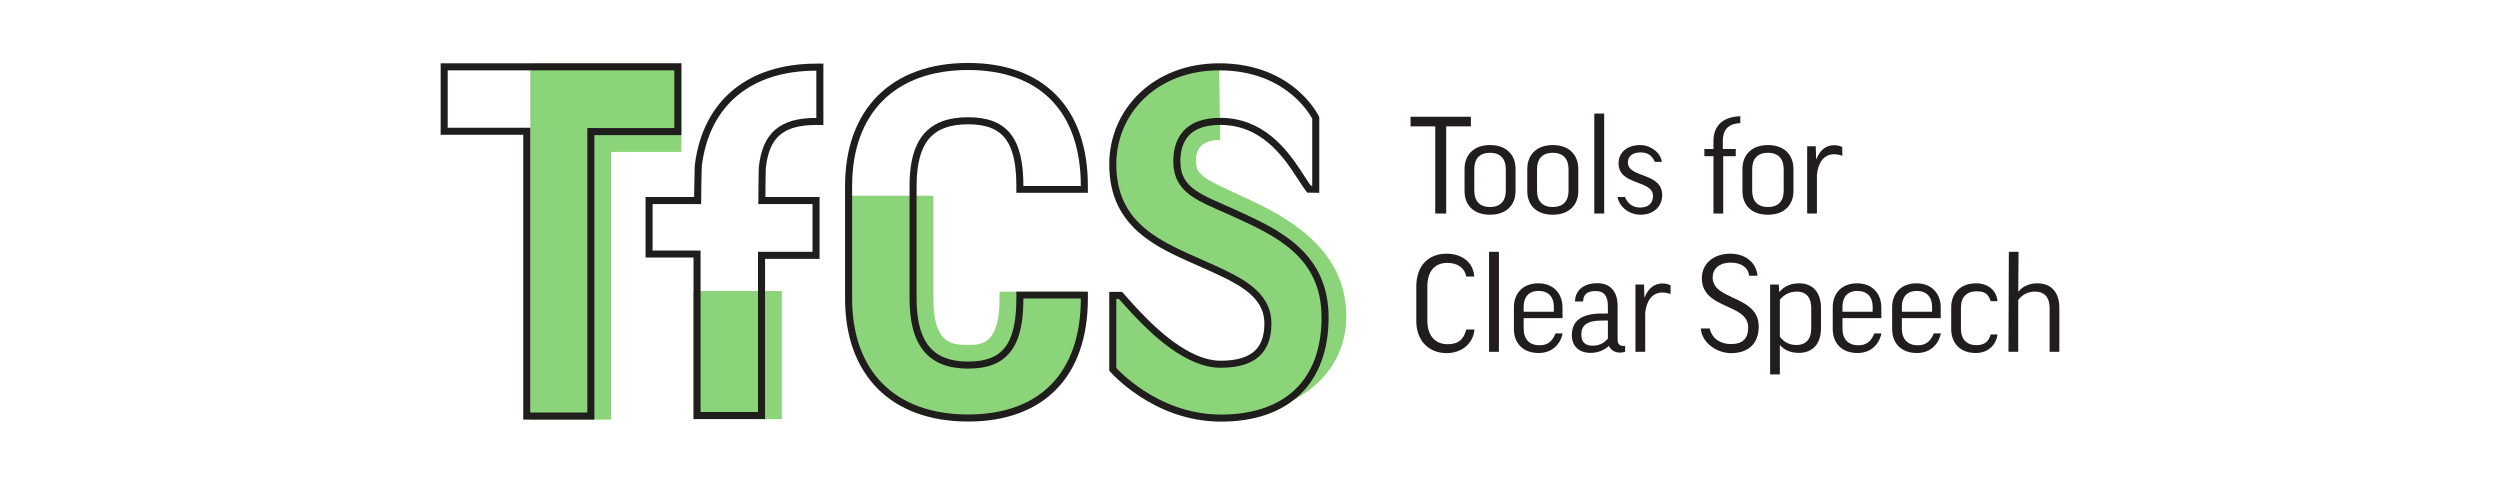
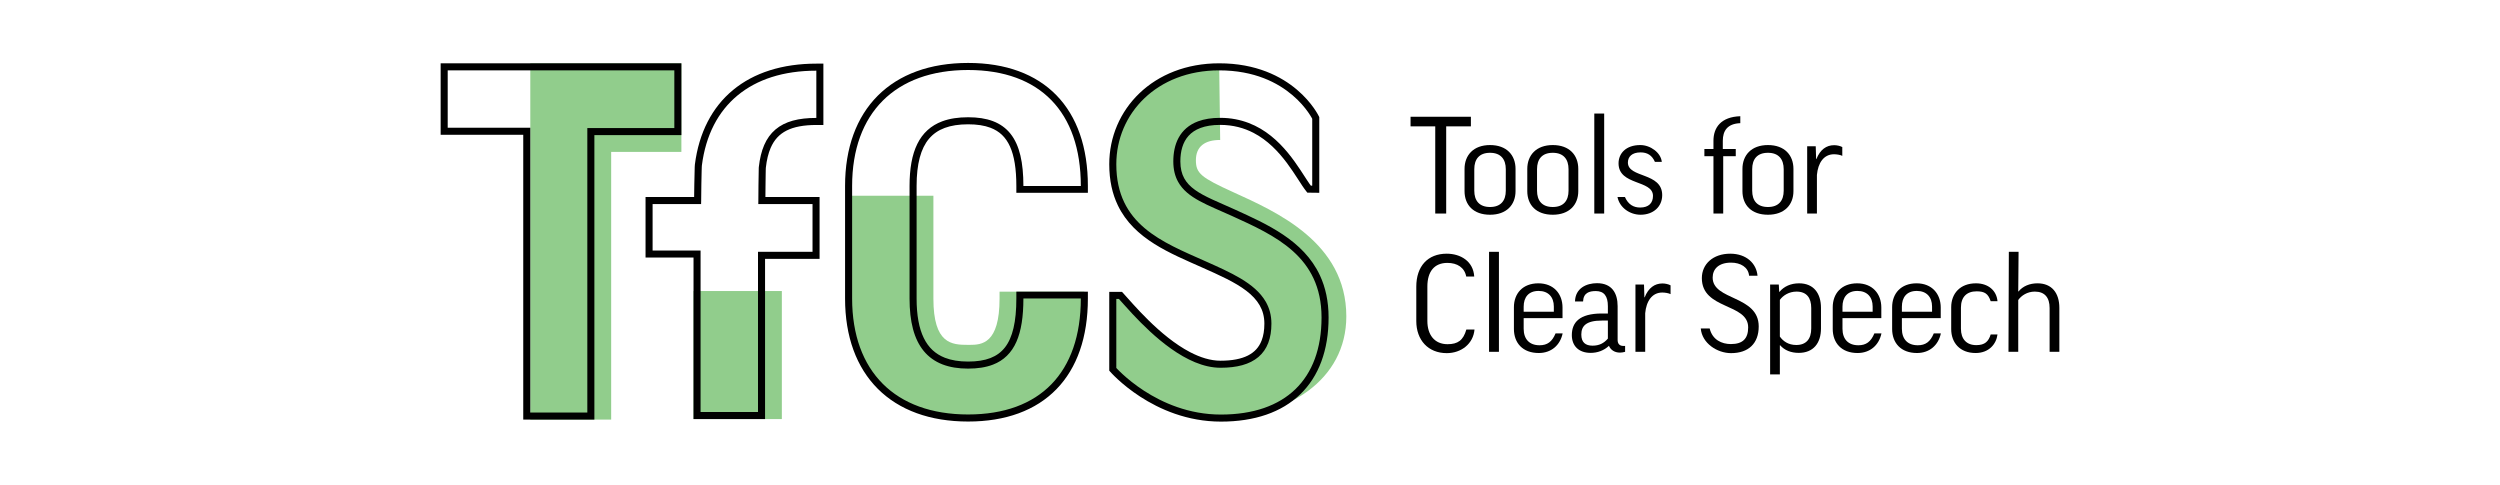
<svg xmlns="http://www.w3.org/2000/svg" viewBox="0 0 555.999 107.767" height="107.767" width="555.999" xml:space="preserve" version="1.1" id="svg5412">
  <defs id="defs5416" />
  <g transform="matrix(1.25,0,0,-1.25,62.0815,129.685)" id="g5420">
    <g transform="scale(0.1,0.1)" id="g5422">
-       <path id="path5424" style="fill:#211d1d;fill-opacity:1;fill-rule:nonzero;stroke:none" d="m 2120.35,829.754 0,-17.094 -43.94,0 0,-155.109 -19.47,0 0,155.109 -43.94,0 0,17.094 107.35,0" />
-       <path id="path5426" style="fill:#211d1d;fill-opacity:1;fill-rule:nonzero;stroke:none" d="m 2199.79,697.453 c 0,-24.457 -16.15,-42.035 -45.37,-42.035 -29.45,0 -45.36,17.328 -45.36,42.035 l 0,39.43 c 0,24.472 15.91,42.515 45.36,42.515 29.46,0 45.37,-17.808 45.37,-42.515 l 0,-39.43 z m -73.39,0.715 c 0,-17.578 8.78,-28.98 28.02,-28.98 19.25,0 28.04,11.402 28.04,28.98 l 0,38.242 c 0,17.578 -8.79,29.219 -28.04,29.219 -19.47,0 -28.02,-11.641 -28.02,-29.219 l 0,-38.242" />
-       <path id="path5428" style="fill:#211d1d;fill-opacity:1;fill-rule:nonzero;stroke:none" d="m 2311.42,697.453 c 0,-24.457 -16.15,-42.035 -45.37,-42.035 -29.45,0 -45.36,17.328 -45.36,42.035 l 0,39.43 c 0,24.472 15.91,42.515 45.36,42.515 29.46,0 45.37,-17.808 45.37,-42.515 l 0,-39.43 z m -73.39,0.715 c 0,-17.578 8.79,-28.98 28.02,-28.98 19.24,0 28.04,11.402 28.04,28.98 l 0,38.242 c 0,17.578 -8.8,29.219 -28.04,29.219 -19.47,0 -28.02,-11.641 -28.02,-29.219 l 0,-38.242" />
-       <path id="path5430" style="fill:#211d1d;fill-opacity:1;fill-rule:nonzero;stroke:none" d="m 2357.5,657.551 -17.58,0 0,177.906 17.58,0 0,-177.906" />
-       <path id="path5432" style="fill:#211d1d;fill-opacity:1;fill-rule:nonzero;stroke:none" d="m 2447.77,749.473 c -5.23,11.882 -13.64,16.867 -25.52,16.867 -15.44,0 -22.56,-7.84 -22.56,-18.055 0,-27.789 61.04,-17.097 61.04,-57.957 0,-20.652 -15.91,-34.91 -38.48,-34.91 -18.76,0 -37.31,12.328 -41.09,31.586 l 13.23,0 c 5.94,-13.543 15.51,-18.766 27.15,-18.766 15.21,0 22.79,8.082 22.79,20.664 0,28.981 -61.27,18.059 -61.27,57.961 0,17.578 13.07,32.539 38.72,32.539 18.05,0 36.63,-13.597 38.24,-29.929 l -12.25,0" />
-       <path id="path5434" style="fill:#211d1d;fill-opacity:1;fill-rule:nonzero;stroke:none" d="m 2591.6,759.555 -22.32,0 0,-102.004 -17.36,0 0,102.004 -16.14,0 0,12.82 16.14,0 0,14.625 c 0,23.762 13.55,42.523 47.76,43.711 l 0,-12.359 c -23.05,-0.946 -31.12,-13.536 -31.12,-31.586 l 0,-14.391 23.04,0 0,-12.82" />
-       <path id="path5436" style="fill:#211d1d;fill-opacity:1;fill-rule:nonzero;stroke:none" d="m 2694.24,697.453 c 0,-24.457 -16.16,-42.035 -45.37,-42.035 -29.46,0 -45.37,17.328 -45.37,42.035 l 0,39.43 c 0,24.472 15.91,42.515 45.37,42.515 29.45,0 45.37,-17.808 45.37,-42.515 l 0,-39.43 z m -73.4,0.715 c 0,-17.578 8.79,-28.98 28.03,-28.98 19.24,0 28.03,11.402 28.03,28.98 l 0,38.242 c 0,17.578 -8.79,29.219 -28.03,29.219 -19.48,0 -28.03,-11.641 -28.03,-29.219 l 0,-38.242" />
-       <path id="path5438" style="fill:#211d1d;fill-opacity:1;fill-rule:nonzero;stroke:none" d="m 2781.14,760.16 c -3.55,1.906 -10.21,2.856 -14.73,2.856 -18.28,0 -28.49,-15.446 -30.41,-36.817 l 0,-68.648 -17.33,0 0,119.715 15.21,0 0.71,-22.801 0.48,0 c 6.65,16.855 17.81,24.699 31.59,24.699 4.75,0 10.45,-1.187 14.48,-3.324 l 0,-15.68" />
-       <path id="path5440" style="fill:#211d1d;fill-opacity:1;fill-rule:nonzero;stroke:none" d="m 2126.29,545.508 -14.24,0 c -2.99,15.933 -15.92,24.234 -33.51,24.234 -23.27,0 -35.62,-15.445 -35.62,-42.039 l 0,-61.289 c 0,-24.465 12.59,-41.328 35.88,-41.328 18.29,0 28.02,6.887 33.48,26.121 l 14.5,0 c -2.14,-25.379 -23.52,-42.027 -49.42,-42.027 -33.02,0 -54.15,23.258 -54.15,56.992 l 0,61.277 c 0,36.348 20.43,58.672 54.15,58.672 24.47,0 47.28,-13.351 48.93,-40.613" />
-       <path id="path5442" style="fill:#211d1d;fill-opacity:1;fill-rule:nonzero;stroke:none" d="m 2170.23,411.539 -17.57,0 0,177.91 17.57,0 0,-177.91" />
-       <path id="path5444" style="fill:#211d1d;fill-opacity:1;fill-rule:nonzero;stroke:none" d="m 2214.25,471.402 0,-18.777 c 0,-18.516 10.21,-29.441 28.26,-29.441 13.78,0 22.32,6.179 28.5,21.14 l 12.59,0 c -4.46,-21.242 -20.43,-34.922 -42.51,-34.922 -28.5,0 -44.19,17.832 -44.19,42.762 l 0,38.723 c 0,24.453 15.69,42.508 43.48,42.508 27.3,0 42.99,-18.766 42.99,-42.997 l 0,-18.996 -69.12,0 z m 0,11.399 53.68,0 0,9.265 c 0,17.09 -9.97,27.793 -27.09,27.793 -18.04,0 -26.59,-11.406 -26.59,-28.035 l 0,-9.023" />
-       <path id="path5446" style="fill:#211d1d;fill-opacity:1;fill-rule:nonzero;stroke:none" d="m 2781.48,471.402 0,-18.777 c 0,-18.516 10.22,-29.441 28.26,-29.441 13.78,0 22.33,6.179 28.51,21.14 l 12.59,0 c -4.47,-21.242 -20.43,-34.922 -42.51,-34.922 -28.51,0 -44.19,17.832 -44.19,42.762 l 0,38.723 c 0,24.453 15.68,42.508 43.48,42.508 27.3,0 42.97,-18.766 42.97,-42.997 l 0,-18.996 -69.11,0 z m 0,11.399 53.68,0 0,9.265 c 0,17.09 -9.97,27.793 -27.09,27.793 -18.03,0 -26.59,-11.406 -26.59,-28.035 l 0,-9.023" />
-       <path id="path5448" style="fill:#211d1d;fill-opacity:1;fill-rule:nonzero;stroke:none" d="m 2887.18,471.402 0,-18.777 c 0,-18.516 10.2,-29.441 28.26,-29.441 13.77,0 22.32,6.179 28.5,21.14 l 12.59,0 c -4.46,-21.242 -20.43,-34.922 -42.52,-34.922 -28.5,0 -44.18,17.832 -44.18,42.762 l 0,38.723 c 0,24.453 15.68,42.508 43.47,42.508 27.31,0 42.99,-18.766 42.99,-42.997 l 0,-18.996 -69.11,0 z m 0,11.399 53.68,0 0,9.265 c 0,17.09 -9.98,27.793 -27.09,27.793 -18.05,0 -26.59,-11.406 -26.59,-28.035 l 0,-9.023" />
-       <path id="path5450" style="fill:#211d1d;fill-opacity:1;fill-rule:nonzero;stroke:none" d="m 2305.58,501.094 c 0.53,23.609 20.4,32.539 39.16,32.539 26.36,0 36.68,-17.578 36.68,-40.852 l 0,-60.097 c 0,-6.653 3.33,-10.684 9.99,-10.684 l 3.32,0 0,-10.461 c -2.61,-0.711 -5.71,-1.426 -9.04,-1.426 -10.2,0 -16.85,5.239 -19.7,12.114 -8.79,-8.301 -20.19,-12.582 -32.54,-12.582 -21.14,0 -33.5,12.355 -33.5,31.582 0,22.101 13.08,38.476 53.44,38.476 l 10.69,0 0,13.078 c 0,17.801 -6.76,26.848 -21.47,26.848 -11.65,0 -22.04,-3.125 -22.68,-18.535 l -14.35,0 z m 58.5,-66.035 0,32.07 -10.69,0 c -28.25,0 -36.57,-9.746 -36.57,-24.945 0,-13.778 7.36,-19.707 19.95,-19.707 11.87,0 20.19,4.269 27.31,12.582" />
-       <path id="path5452" style="fill:#211d1d;fill-opacity:1;fill-rule:nonzero;stroke:none" d="m 2475.61,514.148 c -3.56,1.915 -10.21,2.864 -14.73,2.864 -18.28,0 -28.5,-15.453 -30.4,-36.821 l 0,-68.652 -17.34,0 0,119.719 15.2,0 0.71,-22.805 0.49,0 c 6.65,16.856 17.8,24.699 31.59,24.699 4.76,0 10.45,-1.179 14.48,-3.32 l 0,-15.684" />
-       <path id="path5454" style="fill:#211d1d;fill-opacity:1;fill-rule:nonzero;stroke:none" d="m 2630.31,546.934 -15,0 c -1.41,15.293 -15.23,23.269 -32.09,23.269 -22.33,0 -32.71,-11.633 -32.71,-26.594 0,-41.093 81.94,-31.355 81.94,-86.929 0,-30.414 -18.36,-47.5 -49.23,-47.5 -24.48,0 -51.73,17.429 -53.87,43.933 l 15.82,0 c 4.91,-20.246 21.42,-27.793 37.81,-27.793 21.14,0 30.7,9.739 30.7,29.696 0,43.461 -82.41,31.117 -82.41,87.648 0,24.941 19.88,43.457 50.52,43.457 29.04,0 46.63,-17.644 48.52,-39.187" />
-       <path id="path5456" style="fill:#211d1d;fill-opacity:1;fill-rule:nonzero;stroke:none" d="m 2670.56,423.184 -0.49,0 0,-51.782 -17.33,0 0,159.856 15.44,0 0.72,-13.067 0.46,0 c 8.08,9.739 20.19,15.204 34.92,15.204 25.88,0 38.95,-17.813 38.95,-43.7 l 0,-36.582 c 0,-26.125 -13.53,-43.468 -39.66,-43.468 -13.53,0 -25.17,4.523 -33.01,13.539 m -0.49,15.437 c 5.72,-8.074 14.97,-14.949 29.23,-14.949 17.81,0 26.6,10.906 26.6,29.441 l 0,36.336 c 0,18.281 -8.31,29.223 -26.14,29.223 -13.53,0 -23.97,-6.899 -29.69,-14.719 l 0,-65.332" />
-       <path id="path5458" style="fill:#211d1d;fill-opacity:1;fill-rule:nonzero;stroke:none" d="m 3045.18,501.57 c -4.52,13.243 -10.5,17.578 -25,17.578 -17.57,0 -27.93,-9.992 -27.93,-28.984 l 0,-37.527 c 0,-18.528 9.99,-29.211 27.32,-29.211 15.39,0 21.75,6.621 25.61,18.996 l 12.11,0 c -2.12,-17.07 -15.17,-33.02 -38.91,-33.02 -28.26,0 -43.46,18.536 -43.46,42.52 l 0,38.957 c 0,24.226 15.81,42.516 44.07,42.516 21.71,0 36.66,-12.762 38.3,-31.825 l -12.11,0" />
-       <path id="path5460" style="fill:#211d1d;fill-opacity:1;fill-rule:nonzero;stroke:none" d="m 3094.19,411.539 -17.35,0 0.62,177.91 17.33,0 -0.6,-70.547 0.47,0 c 7.83,9.504 19.95,14.493 33.74,14.493 25.64,0 38.94,-17.332 38.94,-43.711 l 0,-78.145 -17.33,0 0,77.91 c 0,18.528 -8.57,29.223 -26.37,29.223 -13.31,0 -23.99,-7.133 -29.45,-14.965 l 0,-92.168" />
-       <path id="path5462" style="fill:#8cd47a;fill-opacity:1;fill-rule:nonzero;stroke:none" d="m 1483.2,747.242 c 0,-111.941 85.87,-144.222 161.63,-178.015 60.71,-27.082 114.35,-50.461 114.35,-105.508 0,-49.336 -27.64,-72.317 -84.39,-72.317 -76.09,0 -156.69,99.551 -177.9,122.453 l -13.69,0 0,-131.464 c 0,0 74.96,-86.789 192.41,-86.789 117.76,0 223.1,65.246 223.1,179.015 0,131.481 -124.72,186.16 -201.38,221.035 -56.97,25.914 -66.24,33.399 -66.24,56.684 0,24.68 15.98,36.113 43.2,36.113 l -1.77,132.098 c -114.26,0 -189.32,-79.504 -189.32,-173.305" />
-       <path id="path5464" style="fill:#8cd47a;fill-opacity:1;fill-rule:nonzero;stroke:none" d="m 1164.04,689.195 -150.88,0 0,-182.949 c 0,-133.133 79.5,-212.625 212.63,-212.625 131.44,0 206.83,77.5 206.83,212.625 l 0,12.317 -150.86,0 0,-12.317 c 0,-80.691 -31.97,-82.344 -53.29,-82.344 -0.92,0 -1.81,0 -2.68,0 -29.07,0 -61.75,1.504 -61.75,82.344 l 0,182.949" />
-       <path id="path5466" style="fill:#8cd47a;fill-opacity:1;fill-rule:nonzero;stroke:none" d="m 737.262,291.871 157.136,0 0,227.813 -157.136,0 0,-227.813" />
-       <path id="path5468" style="fill:#8cd47a;fill-opacity:1;fill-rule:nonzero;stroke:none" d="m 446.859,924.832 0,-633.887 143.875,0 0,476.274 124.938,0 0,157.613 -268.813,0" />
-       <path id="path5470" style="fill:#201d1d;fill-opacity:1;fill-rule:nonzero;stroke:none" d="m 955.77,827.664 c -31.747,0 -55.54,-6.031 -72.774,-20.625 -8.574,-7.266 -15.203,-16.566 -20.023,-27.711 -4.817,-11.16 -7.875,-24.152 -9.551,-39.137 l -0.012,-0.078 0,0.024 c -0.055,-0.614 -0.066,-1.102 -0.094,-1.883 -0.187,-5.172 -0.367,-20.164 -0.503,-30.609 -0.071,-5.684 -0.137,-23.047 -0.211,-26.832 l -0.11,-6.375 96.492,0 0,-85.016 -97.004,0 0,-285 -102.171,0 0,287.336 -85.356,0 0,82.68 86.274,0 0.148,6.117 c 0.109,4.504 0.219,22.738 0.336,28.785 0.18,9.531 0.324,17.461 0.488,23.328 0.067,2.93 0.145,5.352 0.223,7.168 0.07,1.793 0.172,3.105 0.211,3.355 l 0,0.02 c 6.93,54.043 28.879,95.844 63.375,124.43 34.515,28.554 81.59,44.078 140.262,44.086 l 0,-84.063 z m 0.382,96.606 C 895.324,924.289 844.711,908.098 807.508,877.297 770.281,846.531 746.859,801.324 739.684,744.793 l 0,0.02 c -0.137,-1.149 -0.207,-2.469 -0.293,-4.438 -0.25,-5.797 -0.461,-16.496 -0.723,-30.801 -0.125,-6.187 -0.328,-22.594 -0.328,-22.594 l -86.434,0 0,-107.761 85.356,0 0,-287.356 127.273,0 0,285.008 96.992,0 0,110.109 -96.371,0 c 0,0 0.129,14.922 0.199,20.497 0.083,5.964 0.172,13.429 0.27,19.656 0.047,3.105 0.098,5.914 0.145,8.043 0.035,1.051 0.054,1.957 0.085,2.625 l 0.028,0.801 0.019,0.23 0,0.027 -0.007,-0.058 c 1.57,14.097 4.425,25.883 8.597,35.543 6.317,14.476 15.317,24.222 28.387,30.871 13.082,6.609 30.582,9.914 53.273,9.906 l 5.883,0 6.274,0 0,109.149 -12.157,0" />
-       <path id="path5472" style="fill:#201d1d;fill-opacity:1;fill-rule:nonzero;stroke:none" d="m 1225.79,293.766 0,6.281 c -65.36,0.019 -116.66,19.433 -151.81,54.551 -35.1,35.136 -54.51,86.445 -54.54,151.816 l 0,200.16 c 0.03,65.364 19.44,116.676 54.54,151.809 35.15,35.117 86.45,54.523 151.81,54.555 64.54,-0.04 114.34,-18.934 148.21,-53.747 33.87,-34.824 52.33,-86.168 52.35,-152.617 l -102.17,0 c -0.05,41.813 -6.64,72.227 -22.88,92.817 -8.12,10.246 -18.66,17.761 -31.3,22.535 -12.63,4.785 -27.32,6.937 -44.21,6.937 -17.47,0 -32.79,-2.289 -46.05,-7.234 -19.9,-7.356 -34.92,-20.992 -44.35,-40.316 -9.49,-19.325 -13.76,-44.079 -13.77,-74.739 l 0,-200.16 c 0.02,-41.16 7.84,-72.305 25.34,-93.562 8.74,-10.586 19.88,-18.508 33.08,-23.645 13.22,-5.137 28.47,-7.566 45.75,-7.566 16.9,0.007 31.6,2.207 44.25,7.105 19.03,7.285 33.09,21.02 41.7,40.637 8.68,19.629 12.41,44.969 12.44,77.031 l 102.17,0 c -0.02,-66.457 -18.48,-117.793 -52.35,-152.617 -33.87,-34.817 -83.67,-53.723 -148.21,-53.75 l 0,-6.281 0,-6.278 c 66.9,-0.031 120.53,19.825 157.2,57.559 36.7,37.707 55.93,92.676 55.91,161.367 l 0,5.867 0,6.282 -127.27,0 0,-12.149 c 0.04,-41.484 -6.72,-69.746 -20.21,-86.973 -6.74,-8.64 -15.15,-14.812 -25.9,-19.003 -10.75,-4.172 -23.92,-6.25 -39.73,-6.25 -16.11,0 -29.79,2.285 -41.19,6.718 -17.07,6.707 -29.24,18.02 -37.7,35.227 -8.4,17.215 -12.74,40.547 -12.73,70.281 l 0,200.16 c -0.02,39.41 7.5,66.856 22.08,84.047 7.31,8.645 16.42,14.961 27.88,19.254 11.45,4.27 25.29,6.445 41.66,6.445 15.82,0 29.01,-2.047 39.77,-6.132 16.11,-6.184 27.09,-16.579 34.73,-33.278 7.59,-16.695 11.36,-39.933 11.34,-70.336 l 0,-5.883 0,-6.281 127.27,0 0,12.164 c 0.02,68.68 -19.21,123.656 -55.91,161.367 -36.67,37.719 -90.3,57.575 -157.2,57.539 -67.77,0.036 -122.78,-20.304 -160.67,-58.222 -37.92,-37.895 -58.26,-92.91 -58.23,-160.684 l 0,-200.16 c -0.03,-67.773 20.31,-122.793 58.23,-160.684 37.89,-37.921 92.9,-58.261 160.67,-58.242 l 0,6.278" />
-       <path id="path5474" style="fill:#201d1d;fill-opacity:1;fill-rule:nonzero;stroke:none" d="m 287.348,924.832 0,-127.156 146.968,0 0,-506.731 126.547,0 0,6.27 0,499.867 154.809,0 0,127.75 -428.324,0 z m 12.543,-12.543 403.234,0 0,-102.66 -154.809,0 0,-506.137 -101.453,0 0,506.731 -146.972,0 0,102.066" />
-       <path id="path5476" style="fill:#201d1d;fill-opacity:1;fill-rule:nonzero;stroke:none" d="m 1675.61,293.621 0,6.277 c -57.15,-0.007 -104.09,21.125 -136.83,42.375 -16.36,10.625 -29.13,21.25 -37.78,29.2 -4.33,3.965 -7.62,7.265 -9.81,9.55 -1.1,1.141 -1.93,2.04 -2.47,2.625 l -0.6,0.665 -0.17,0.199 -4.74,-4.106 6.27,0 0,125.196 7.41,0 0,6.281 -4.61,-4.278 c 5.16,-5.546 14.26,-16.164 26.07,-28.808 17.75,-18.992 41.69,-42.676 68.68,-61.785 27,-19.067 57.13,-33.789 87.76,-33.852 29.14,0.012 51.83,5.832 67.53,19.153 7.83,6.628 13.71,15.097 17.51,25.07 3.82,9.988 5.62,21.441 5.62,34.351 0.02,14.786 -3.65,27.786 -10.16,39.043 -9.79,16.914 -25.59,29.817 -44.37,41.086 -18.82,11.258 -40.78,20.965 -63.54,31.114 -38.01,16.921 -77.87,33.343 -107.71,58.75 -14.93,12.707 -27.4,27.57 -36.2,45.949 -8.79,18.394 -13.98,40.387 -13.99,67.578 0.02,45.223 18.05,86.844 49.87,117.297 31.84,30.422 77.5,49.715 133.17,49.73 63.03,-0.039 104.32,-22.062 130.23,-43.976 12.94,-10.953 21.99,-21.918 27.75,-30.082 2.89,-4.082 4.95,-7.469 6.29,-9.793 0.66,-1.164 1.15,-2.067 1.45,-2.66 l 0.32,-0.649 0.08,-0.152 5.69,2.672 -6.27,0 0,-120.477 -5.55,0.07 -0.08,-6.273 4.89,3.922 c -5.21,6.476 -11.96,17.562 -20.38,30.297 -12.68,19.121 -29.32,42.148 -52.35,60.554 -23,18.411 -52.66,32.114 -90.3,32.086 -15.44,0 -28.44,-2.168 -39.31,-6.203 -16.3,-6.019 -27.7,-16.469 -34.58,-29.133 -6.91,-12.656 -9.49,-27.281 -9.5,-42.207 -0.01,-14.152 2.9,-26.054 8.41,-36.082 8.27,-15.066 21.89,-25.398 38.28,-34.347 16.45,-8.957 35.93,-16.711 57.13,-26.36 38.37,-17.422 78.67,-35.59 108.95,-62.804 15.15,-13.606 27.81,-29.418 36.76,-48.633 8.93,-19.211 14.19,-41.875 14.2,-69.414 -0.04,-55.696 -16.44,-98.52 -46.57,-127.66 -30.16,-29.129 -74.68,-45.055 -132.45,-45.079 l 0,-6.277 0,-6.277 c 59.98,-0.024 108.11,16.676 141.16,48.609 33.07,31.914 50.43,78.606 50.4,136.684 0,29.129 -5.61,53.765 -15.36,74.715 -14.63,31.457 -38.44,54.378 -65.53,72.582 -27.12,18.234 -57.63,31.894 -86.36,44.976 -28.7,13.024 -53.55,22.516 -70.38,34.664 -8.43,6.067 -14.84,12.664 -19.22,20.653 -4.38,8.007 -6.85,17.57 -6.88,30.05 0.01,18.032 4.23,34.145 14.65,45.625 5.25,5.778 12.1,10.539 21.26,13.95 9.17,3.414 20.67,5.418 34.94,5.418 23.06,-0.008 42.49,-5.497 59.27,-14.168 25.13,-13 44.27,-33.379 59.26,-53.348 7.48,-9.988 13.93,-19.848 19.6,-28.598 5.67,-8.758 10.53,-16.379 15.12,-22.121 l 1.85,-2.316 21.21,-0.27 0,134.598 -0.59,1.262 c -0.27,0.535 -11.38,24.023 -39.14,47.582 -27.73,23.547 -72.33,46.98 -138.35,46.941 -58.58,0.02 -107.57,-20.441 -141.84,-53.215 -34.26,-32.758 -53.76,-77.781 -53.75,-126.363 0,-28.781 5.54,-52.801 15.22,-72.988 14.51,-30.332 38.12,-51.782 64.9,-68.664 26.81,-16.907 56.9,-29.446 85.22,-42.082 30.38,-13.512 58.62,-26.082 78.68,-41.512 10.05,-7.703 18.01,-16.055 23.46,-25.496 5.45,-9.465 8.48,-20.024 8.5,-32.778 0,-11.746 -1.65,-21.668 -4.8,-29.863 -4.75,-12.281 -12.58,-20.894 -24.51,-26.973 -11.91,-6.023 -28.15,-9.207 -48.81,-9.199 -17.64,-0.008 -36.02,5.821 -54.01,15.207 -27,14.051 -52.92,36.028 -73.95,56.641 -21.08,20.652 -37.17,39.773 -45.33,48.594 l -1.87,2 -22.7,0 0,-140.067 1.53,-1.765 c 0.27,-0.305 19.37,-22.395 53.49,-44.551 34.1,-22.153 83.36,-44.406 143.66,-44.414 l 0,6.277" />
+       <path id="path5424" style="fill:#000000;fill-opacity:1;fill-rule:nonzero;stroke:none" d="m 2120.35,829.754 0,-17.094 -43.94,0 0,-155.109 -19.47,0 0,155.109 -43.94,0 0,17.094 107.35,0" />
+       <path id="path5426" style="fill:#000000;fill-opacity:1;fill-rule:nonzero;stroke:none" d="m 2199.79,697.453 c 0,-24.457 -16.15,-42.035 -45.37,-42.035 -29.45,0 -45.36,17.328 -45.36,42.035 l 0,39.43 c 0,24.472 15.91,42.515 45.36,42.515 29.46,0 45.37,-17.808 45.37,-42.515 l 0,-39.43 z m -73.39,0.715 c 0,-17.578 8.78,-28.98 28.02,-28.98 19.25,0 28.04,11.402 28.04,28.98 l 0,38.242 c 0,17.578 -8.79,29.219 -28.04,29.219 -19.47,0 -28.02,-11.641 -28.02,-29.219 l 0,-38.242" />
+       <path id="path5428" style="fill:#000000;fill-opacity:1;fill-rule:nonzero;stroke:none" d="m 2311.42,697.453 c 0,-24.457 -16.15,-42.035 -45.37,-42.035 -29.45,0 -45.36,17.328 -45.36,42.035 l 0,39.43 c 0,24.472 15.91,42.515 45.36,42.515 29.46,0 45.37,-17.808 45.37,-42.515 l 0,-39.43 z m -73.39,0.715 c 0,-17.578 8.79,-28.98 28.02,-28.98 19.24,0 28.04,11.402 28.04,28.98 l 0,38.242 c 0,17.578 -8.8,29.219 -28.04,29.219 -19.47,0 -28.02,-11.641 -28.02,-29.219 l 0,-38.242" />
+       <path id="path5430" style="fill:#000000;fill-opacity:1;fill-rule:nonzero;stroke:none" d="m 2357.5,657.551 -17.58,0 0,177.906 17.58,0 0,-177.906" />
+       <path id="path5432" style="fill:#000000;fill-opacity:1;fill-rule:nonzero;stroke:none" d="m 2447.77,749.473 c -5.23,11.882 -13.64,16.867 -25.52,16.867 -15.44,0 -22.56,-7.84 -22.56,-18.055 0,-27.789 61.04,-17.097 61.04,-57.957 0,-20.652 -15.91,-34.91 -38.48,-34.91 -18.76,0 -37.31,12.328 -41.09,31.586 l 13.23,0 c 5.94,-13.543 15.51,-18.766 27.15,-18.766 15.21,0 22.79,8.082 22.79,20.664 0,28.981 -61.27,18.059 -61.27,57.961 0,17.578 13.07,32.539 38.72,32.539 18.05,0 36.63,-13.597 38.24,-29.929 l -12.25,0" />
+       <path id="path5434" style="fill:#000000;fill-opacity:1;fill-rule:nonzero;stroke:none" d="m 2591.6,759.555 -22.32,0 0,-102.004 -17.36,0 0,102.004 -16.14,0 0,12.82 16.14,0 0,14.625 c 0,23.762 13.55,42.523 47.76,43.711 l 0,-12.359 c -23.05,-0.946 -31.12,-13.536 -31.12,-31.586 l 0,-14.391 23.04,0 0,-12.82" />
+       <path id="path5436" style="fill:#000000;fill-opacity:1;fill-rule:nonzero;stroke:none" d="m 2694.24,697.453 c 0,-24.457 -16.16,-42.035 -45.37,-42.035 -29.46,0 -45.37,17.328 -45.37,42.035 l 0,39.43 c 0,24.472 15.91,42.515 45.37,42.515 29.45,0 45.37,-17.808 45.37,-42.515 l 0,-39.43 z m -73.4,0.715 c 0,-17.578 8.79,-28.98 28.03,-28.98 19.24,0 28.03,11.402 28.03,28.98 l 0,38.242 c 0,17.578 -8.79,29.219 -28.03,29.219 -19.48,0 -28.03,-11.641 -28.03,-29.219 l 0,-38.242" />
+       <path id="path5438" style="fill:#000000;fill-opacity:1;fill-rule:nonzero;stroke:none" d="m 2781.14,760.16 c -3.55,1.906 -10.21,2.856 -14.73,2.856 -18.28,0 -28.49,-15.446 -30.41,-36.817 l 0,-68.648 -17.33,0 0,119.715 15.21,0 0.71,-22.801 0.48,0 c 6.65,16.855 17.81,24.699 31.59,24.699 4.75,0 10.45,-1.187 14.48,-3.324 l 0,-15.68" />
+       <path id="path5440" style="fill:#000000;fill-opacity:1;fill-rule:nonzero;stroke:none" d="m 2126.29,545.508 -14.24,0 c -2.99,15.933 -15.92,24.234 -33.51,24.234 -23.27,0 -35.62,-15.445 -35.62,-42.039 l 0,-61.289 c 0,-24.465 12.59,-41.328 35.88,-41.328 18.29,0 28.02,6.887 33.48,26.121 l 14.5,0 c -2.14,-25.379 -23.52,-42.027 -49.42,-42.027 -33.02,0 -54.15,23.258 -54.15,56.992 l 0,61.277 c 0,36.348 20.43,58.672 54.15,58.672 24.47,0 47.28,-13.351 48.93,-40.613" />
+       <path id="path5442" style="fill:#000000;fill-opacity:1;fill-rule:nonzero;stroke:none" d="m 2170.23,411.539 -17.57,0 0,177.91 17.57,0 0,-177.91" />
+       <path id="path5444" style="fill:#000000;fill-opacity:1;fill-rule:nonzero;stroke:none" d="m 2214.25,471.402 0,-18.777 c 0,-18.516 10.21,-29.441 28.26,-29.441 13.78,0 22.32,6.179 28.5,21.14 l 12.59,0 c -4.46,-21.242 -20.43,-34.922 -42.51,-34.922 -28.5,0 -44.19,17.832 -44.19,42.762 l 0,38.723 c 0,24.453 15.69,42.508 43.48,42.508 27.3,0 42.99,-18.766 42.99,-42.997 l 0,-18.996 -69.12,0 z m 0,11.399 53.68,0 0,9.265 c 0,17.09 -9.97,27.793 -27.09,27.793 -18.04,0 -26.59,-11.406 -26.59,-28.035 l 0,-9.023" />
+       <path id="path5446" style="fill:#000000;fill-opacity:1;fill-rule:nonzero;stroke:none" d="m 2781.48,471.402 0,-18.777 c 0,-18.516 10.22,-29.441 28.26,-29.441 13.78,0 22.33,6.179 28.51,21.14 l 12.59,0 c -4.47,-21.242 -20.43,-34.922 -42.51,-34.922 -28.51,0 -44.19,17.832 -44.19,42.762 l 0,38.723 c 0,24.453 15.68,42.508 43.48,42.508 27.3,0 42.97,-18.766 42.97,-42.997 l 0,-18.996 -69.11,0 z m 0,11.399 53.68,0 0,9.265 c 0,17.09 -9.97,27.793 -27.09,27.793 -18.03,0 -26.59,-11.406 -26.59,-28.035 l 0,-9.023" />
+       <path id="path5448" style="fill:#000000;fill-opacity:1;fill-rule:nonzero;stroke:none" d="m 2887.18,471.402 0,-18.777 c 0,-18.516 10.2,-29.441 28.26,-29.441 13.77,0 22.32,6.179 28.5,21.14 l 12.59,0 c -4.46,-21.242 -20.43,-34.922 -42.52,-34.922 -28.5,0 -44.18,17.832 -44.18,42.762 l 0,38.723 c 0,24.453 15.68,42.508 43.47,42.508 27.31,0 42.99,-18.766 42.99,-42.997 l 0,-18.996 -69.11,0 z m 0,11.399 53.68,0 0,9.265 c 0,17.09 -9.98,27.793 -27.09,27.793 -18.05,0 -26.59,-11.406 -26.59,-28.035 l 0,-9.023" />
+       <path id="path5450" style="fill:#000000;fill-opacity:1;fill-rule:nonzero;stroke:none" d="m 2305.58,501.094 c 0.53,23.609 20.4,32.539 39.16,32.539 26.36,0 36.68,-17.578 36.68,-40.852 l 0,-60.097 c 0,-6.653 3.33,-10.684 9.99,-10.684 l 3.32,0 0,-10.461 c -2.61,-0.711 -5.71,-1.426 -9.04,-1.426 -10.2,0 -16.85,5.239 -19.7,12.114 -8.79,-8.301 -20.19,-12.582 -32.54,-12.582 -21.14,0 -33.5,12.355 -33.5,31.582 0,22.101 13.08,38.476 53.44,38.476 l 10.69,0 0,13.078 c 0,17.801 -6.76,26.848 -21.47,26.848 -11.65,0 -22.04,-3.125 -22.68,-18.535 l -14.35,0 z m 58.5,-66.035 0,32.07 -10.69,0 c -28.25,0 -36.57,-9.746 -36.57,-24.945 0,-13.778 7.36,-19.707 19.95,-19.707 11.87,0 20.19,4.269 27.31,12.582" />
+       <path id="path5452" style="fill:#000000;fill-opacity:1;fill-rule:nonzero;stroke:none" d="m 2475.61,514.148 c -3.56,1.915 -10.21,2.864 -14.73,2.864 -18.28,0 -28.5,-15.453 -30.4,-36.821 l 0,-68.652 -17.34,0 0,119.719 15.2,0 0.71,-22.805 0.49,0 c 6.65,16.856 17.8,24.699 31.59,24.699 4.76,0 10.45,-1.179 14.48,-3.32 l 0,-15.684" />
+       <path id="path5454" style="fill:#000000;fill-opacity:1;fill-rule:nonzero;stroke:none" d="m 2630.31,546.934 -15,0 c -1.41,15.293 -15.23,23.269 -32.09,23.269 -22.33,0 -32.71,-11.633 -32.71,-26.594 0,-41.093 81.94,-31.355 81.94,-86.929 0,-30.414 -18.36,-47.5 -49.23,-47.5 -24.48,0 -51.73,17.429 -53.87,43.933 l 15.82,0 c 4.91,-20.246 21.42,-27.793 37.81,-27.793 21.14,0 30.7,9.739 30.7,29.696 0,43.461 -82.41,31.117 -82.41,87.648 0,24.941 19.88,43.457 50.52,43.457 29.04,0 46.63,-17.644 48.52,-39.187" />
+       <path id="path5456" style="fill:#000000;fill-opacity:1;fill-rule:nonzero;stroke:none" d="m 2670.56,423.184 -0.49,0 0,-51.782 -17.33,0 0,159.856 15.44,0 0.72,-13.067 0.46,0 c 8.08,9.739 20.19,15.204 34.92,15.204 25.88,0 38.95,-17.813 38.95,-43.7 l 0,-36.582 c 0,-26.125 -13.53,-43.468 -39.66,-43.468 -13.53,0 -25.17,4.523 -33.01,13.539 m -0.49,15.437 c 5.72,-8.074 14.97,-14.949 29.23,-14.949 17.81,0 26.6,10.906 26.6,29.441 l 0,36.336 c 0,18.281 -8.31,29.223 -26.14,29.223 -13.53,0 -23.97,-6.899 -29.69,-14.719 l 0,-65.332" />
+       <path id="path5458" style="fill:#000000;fill-opacity:1;fill-rule:nonzero;stroke:none" d="m 3045.18,501.57 c -4.52,13.243 -10.5,17.578 -25,17.578 -17.57,0 -27.93,-9.992 -27.93,-28.984 l 0,-37.527 c 0,-18.528 9.99,-29.211 27.32,-29.211 15.39,0 21.75,6.621 25.61,18.996 l 12.11,0 c -2.12,-17.07 -15.17,-33.02 -38.91,-33.02 -28.26,0 -43.46,18.536 -43.46,42.52 l 0,38.957 c 0,24.226 15.81,42.516 44.07,42.516 21.71,0 36.66,-12.762 38.3,-31.825 l -12.11,0" />
+       <path id="path5460" style="fill:#000000;fill-opacity:1;fill-rule:nonzero;stroke:none" d="m 3094.19,411.539 -17.35,0 0.62,177.91 17.33,0 -0.6,-70.547 0.47,0 c 7.83,9.504 19.95,14.493 33.74,14.493 25.64,0 38.94,-17.332 38.94,-43.711 l 0,-78.145 -17.33,0 0,77.91 c 0,18.528 -8.57,29.223 -26.37,29.223 -13.31,0 -23.99,-7.133 -29.45,-14.965 l 0,-92.168" />
+       <path id="path5462" style="fill:#91cd8c;fill-opacity:1;fill-rule:nonzero;stroke:none" d="m 1483.2,747.242 c 0,-111.941 85.87,-144.222 161.63,-178.015 60.71,-27.082 114.35,-50.461 114.35,-105.508 0,-49.336 -27.64,-72.317 -84.39,-72.317 -76.09,0 -156.69,99.551 -177.9,122.453 l -13.69,0 0,-131.464 c 0,0 74.96,-86.789 192.41,-86.789 117.76,0 223.1,65.246 223.1,179.015 0,131.481 -124.72,186.16 -201.38,221.035 -56.97,25.914 -66.24,33.399 -66.24,56.684 0,24.68 15.98,36.113 43.2,36.113 l -1.77,132.098 c -114.26,0 -189.32,-79.504 -189.32,-173.305" />
+       <path id="path5464" style="fill:#91cd8c;fill-opacity:1;fill-rule:nonzero;stroke:none" d="m 1164.04,689.195 -150.88,0 0,-182.949 c 0,-133.133 79.5,-212.625 212.63,-212.625 131.44,0 206.83,77.5 206.83,212.625 l 0,12.317 -150.86,0 0,-12.317 c 0,-80.691 -31.97,-82.344 -53.29,-82.344 -0.92,0 -1.81,0 -2.68,0 -29.07,0 -61.75,1.504 -61.75,82.344 l 0,182.949" />
+       <path id="path5466" style="fill:#91cd8c;fill-opacity:1;fill-rule:nonzero;stroke:none" d="m 737.262,291.871 157.136,0 0,227.813 -157.136,0 0,-227.813" />
+       <path id="path5468" style="fill:#91cd8c;fill-opacity:1;fill-rule:nonzero;stroke:none" d="m 446.859,924.832 0,-633.887 143.875,0 0,476.274 124.938,0 0,157.613 -268.813,0" />
+       <path id="path5470" style="fill:#000000;fill-opacity:1;fill-rule:nonzero;stroke:none" d="m 955.77,827.664 c -31.747,0 -55.54,-6.031 -72.774,-20.625 -8.574,-7.266 -15.203,-16.566 -20.023,-27.711 -4.817,-11.16 -7.875,-24.152 -9.551,-39.137 l -0.012,-0.078 0,0.024 c -0.055,-0.614 -0.066,-1.102 -0.094,-1.883 -0.187,-5.172 -0.367,-20.164 -0.503,-30.609 -0.071,-5.684 -0.137,-23.047 -0.211,-26.832 l -0.11,-6.375 96.492,0 0,-85.016 -97.004,0 0,-285 -102.171,0 0,287.336 -85.356,0 0,82.68 86.274,0 0.148,6.117 c 0.109,4.504 0.219,22.738 0.336,28.785 0.18,9.531 0.324,17.461 0.488,23.328 0.067,2.93 0.145,5.352 0.223,7.168 0.07,1.793 0.172,3.105 0.211,3.355 l 0,0.02 c 6.93,54.043 28.879,95.844 63.375,124.43 34.515,28.554 81.59,44.078 140.262,44.086 l 0,-84.063 z m 0.382,96.606 C 895.324,924.289 844.711,908.098 807.508,877.297 770.281,846.531 746.859,801.324 739.684,744.793 l 0,0.02 c -0.137,-1.149 -0.207,-2.469 -0.293,-4.438 -0.25,-5.797 -0.461,-16.496 -0.723,-30.801 -0.125,-6.187 -0.328,-22.594 -0.328,-22.594 l -86.434,0 0,-107.761 85.356,0 0,-287.356 127.273,0 0,285.008 96.992,0 0,110.109 -96.371,0 c 0,0 0.129,14.922 0.199,20.497 0.083,5.964 0.172,13.429 0.27,19.656 0.047,3.105 0.098,5.914 0.145,8.043 0.035,1.051 0.054,1.957 0.085,2.625 l 0.028,0.801 0.019,0.23 0,0.027 -0.007,-0.058 c 1.57,14.097 4.425,25.883 8.597,35.543 6.317,14.476 15.317,24.222 28.387,30.871 13.082,6.609 30.582,9.914 53.273,9.906 l 5.883,0 6.274,0 0,109.149 -12.157,0" />
+       <path id="path5472" style="fill:#000000;fill-opacity:1;fill-rule:nonzero;stroke:none" d="m 1225.79,293.766 0,6.281 c -65.36,0.019 -116.66,19.433 -151.81,54.551 -35.1,35.136 -54.51,86.445 -54.54,151.816 l 0,200.16 c 0.03,65.364 19.44,116.676 54.54,151.809 35.15,35.117 86.45,54.523 151.81,54.555 64.54,-0.04 114.34,-18.934 148.21,-53.747 33.87,-34.824 52.33,-86.168 52.35,-152.617 l -102.17,0 c -0.05,41.813 -6.64,72.227 -22.88,92.817 -8.12,10.246 -18.66,17.761 -31.3,22.535 -12.63,4.785 -27.32,6.937 -44.21,6.937 -17.47,0 -32.79,-2.289 -46.05,-7.234 -19.9,-7.356 -34.92,-20.992 -44.35,-40.316 -9.49,-19.325 -13.76,-44.079 -13.77,-74.739 l 0,-200.16 c 0.02,-41.16 7.84,-72.305 25.34,-93.562 8.74,-10.586 19.88,-18.508 33.08,-23.645 13.22,-5.137 28.47,-7.566 45.75,-7.566 16.9,0.007 31.6,2.207 44.25,7.105 19.03,7.285 33.09,21.02 41.7,40.637 8.68,19.629 12.41,44.969 12.44,77.031 l 102.17,0 c -0.02,-66.457 -18.48,-117.793 -52.35,-152.617 -33.87,-34.817 -83.67,-53.723 -148.21,-53.75 l 0,-6.281 0,-6.278 c 66.9,-0.031 120.53,19.825 157.2,57.559 36.7,37.707 55.93,92.676 55.91,161.367 l 0,5.867 0,6.282 -127.27,0 0,-12.149 c 0.04,-41.484 -6.72,-69.746 -20.21,-86.973 -6.74,-8.64 -15.15,-14.812 -25.9,-19.003 -10.75,-4.172 -23.92,-6.25 -39.73,-6.25 -16.11,0 -29.79,2.285 -41.19,6.718 -17.07,6.707 -29.24,18.02 -37.7,35.227 -8.4,17.215 -12.74,40.547 -12.73,70.281 l 0,200.16 c -0.02,39.41 7.5,66.856 22.08,84.047 7.31,8.645 16.42,14.961 27.88,19.254 11.45,4.27 25.29,6.445 41.66,6.445 15.82,0 29.01,-2.047 39.77,-6.132 16.11,-6.184 27.09,-16.579 34.73,-33.278 7.59,-16.695 11.36,-39.933 11.34,-70.336 l 0,-5.883 0,-6.281 127.27,0 0,12.164 c 0.02,68.68 -19.21,123.656 -55.91,161.367 -36.67,37.719 -90.3,57.575 -157.2,57.539 -67.77,0.036 -122.78,-20.304 -160.67,-58.222 -37.92,-37.895 -58.26,-92.91 -58.23,-160.684 l 0,-200.16 c -0.03,-67.773 20.31,-122.793 58.23,-160.684 37.89,-37.921 92.9,-58.261 160.67,-58.242 l 0,6.278" />
+       <path id="path5474" style="fill:#000000;fill-opacity:1;fill-rule:nonzero;stroke:none" d="m 287.348,924.832 0,-127.156 146.968,0 0,-506.731 126.547,0 0,6.27 0,499.867 154.809,0 0,127.75 -428.324,0 z m 12.543,-12.543 403.234,0 0,-102.66 -154.809,0 0,-506.137 -101.453,0 0,506.731 -146.972,0 0,102.066" />
+       <path id="path5476" style="fill:#000000;fill-opacity:1;fill-rule:nonzero;stroke:none" d="m 1675.61,293.621 0,6.277 c -57.15,-0.007 -104.09,21.125 -136.83,42.375 -16.36,10.625 -29.13,21.25 -37.78,29.2 -4.33,3.965 -7.62,7.265 -9.81,9.55 -1.1,1.141 -1.93,2.04 -2.47,2.625 l -0.6,0.665 -0.17,0.199 -4.74,-4.106 6.27,0 0,125.196 7.41,0 0,6.281 -4.61,-4.278 c 5.16,-5.546 14.26,-16.164 26.07,-28.808 17.75,-18.992 41.69,-42.676 68.68,-61.785 27,-19.067 57.13,-33.789 87.76,-33.852 29.14,0.012 51.83,5.832 67.53,19.153 7.83,6.628 13.71,15.097 17.51,25.07 3.82,9.988 5.62,21.441 5.62,34.351 0.02,14.786 -3.65,27.786 -10.16,39.043 -9.79,16.914 -25.59,29.817 -44.37,41.086 -18.82,11.258 -40.78,20.965 -63.54,31.114 -38.01,16.921 -77.87,33.343 -107.71,58.75 -14.93,12.707 -27.4,27.57 -36.2,45.949 -8.79,18.394 -13.98,40.387 -13.99,67.578 0.02,45.223 18.05,86.844 49.87,117.297 31.84,30.422 77.5,49.715 133.17,49.73 63.03,-0.039 104.32,-22.062 130.23,-43.976 12.94,-10.953 21.99,-21.918 27.75,-30.082 2.89,-4.082 4.95,-7.469 6.29,-9.793 0.66,-1.164 1.15,-2.067 1.45,-2.66 l 0.32,-0.649 0.08,-0.152 5.69,2.672 -6.27,0 0,-120.477 -5.55,0.07 -0.08,-6.273 4.89,3.922 c -5.21,6.476 -11.96,17.562 -20.38,30.297 -12.68,19.121 -29.32,42.148 -52.35,60.554 -23,18.411 -52.66,32.114 -90.3,32.086 -15.44,0 -28.44,-2.168 -39.31,-6.203 -16.3,-6.019 -27.7,-16.469 -34.58,-29.133 -6.91,-12.656 -9.49,-27.281 -9.5,-42.207 -0.01,-14.152 2.9,-26.054 8.41,-36.082 8.27,-15.066 21.89,-25.398 38.28,-34.347 16.45,-8.957 35.93,-16.711 57.13,-26.36 38.37,-17.422 78.67,-35.59 108.95,-62.804 15.15,-13.606 27.81,-29.418 36.76,-48.633 8.93,-19.211 14.19,-41.875 14.2,-69.414 -0.04,-55.696 -16.44,-98.52 -46.57,-127.66 -30.16,-29.129 -74.68,-45.055 -132.45,-45.079 l 0,-6.277 0,-6.277 c 59.98,-0.024 108.11,16.676 141.16,48.609 33.07,31.914 50.43,78.606 50.4,136.684 0,29.129 -5.61,53.765 -15.36,74.715 -14.63,31.457 -38.44,54.378 -65.53,72.582 -27.12,18.234 -57.63,31.894 -86.36,44.976 -28.7,13.024 -53.55,22.516 -70.38,34.664 -8.43,6.067 -14.84,12.664 -19.22,20.653 -4.38,8.007 -6.85,17.57 -6.88,30.05 0.01,18.032 4.23,34.145 14.65,45.625 5.25,5.778 12.1,10.539 21.26,13.95 9.17,3.414 20.67,5.418 34.94,5.418 23.06,-0.008 42.49,-5.497 59.27,-14.168 25.13,-13 44.27,-33.379 59.26,-53.348 7.48,-9.988 13.93,-19.848 19.6,-28.598 5.67,-8.758 10.53,-16.379 15.12,-22.121 l 1.85,-2.316 21.21,-0.27 0,134.598 -0.59,1.262 c -0.27,0.535 -11.38,24.023 -39.14,47.582 -27.73,23.547 -72.33,46.98 -138.35,46.941 -58.58,0.02 -107.57,-20.441 -141.84,-53.215 -34.26,-32.758 -53.76,-77.781 -53.75,-126.363 0,-28.781 5.54,-52.801 15.22,-72.988 14.51,-30.332 38.12,-51.782 64.9,-68.664 26.81,-16.907 56.9,-29.446 85.22,-42.082 30.38,-13.512 58.62,-26.082 78.68,-41.512 10.05,-7.703 18.01,-16.055 23.46,-25.496 5.45,-9.465 8.48,-20.024 8.5,-32.778 0,-11.746 -1.65,-21.668 -4.8,-29.863 -4.75,-12.281 -12.58,-20.894 -24.51,-26.973 -11.91,-6.023 -28.15,-9.207 -48.81,-9.199 -17.64,-0.008 -36.02,5.821 -54.01,15.207 -27,14.051 -52.92,36.028 -73.95,56.641 -21.08,20.652 -37.17,39.773 -45.33,48.594 l -1.87,2 -22.7,0 0,-140.067 1.53,-1.765 c 0.27,-0.305 19.37,-22.395 53.49,-44.551 34.1,-22.153 83.36,-44.406 143.66,-44.414 l 0,6.277" />
    </g>
  </g>
</svg>
